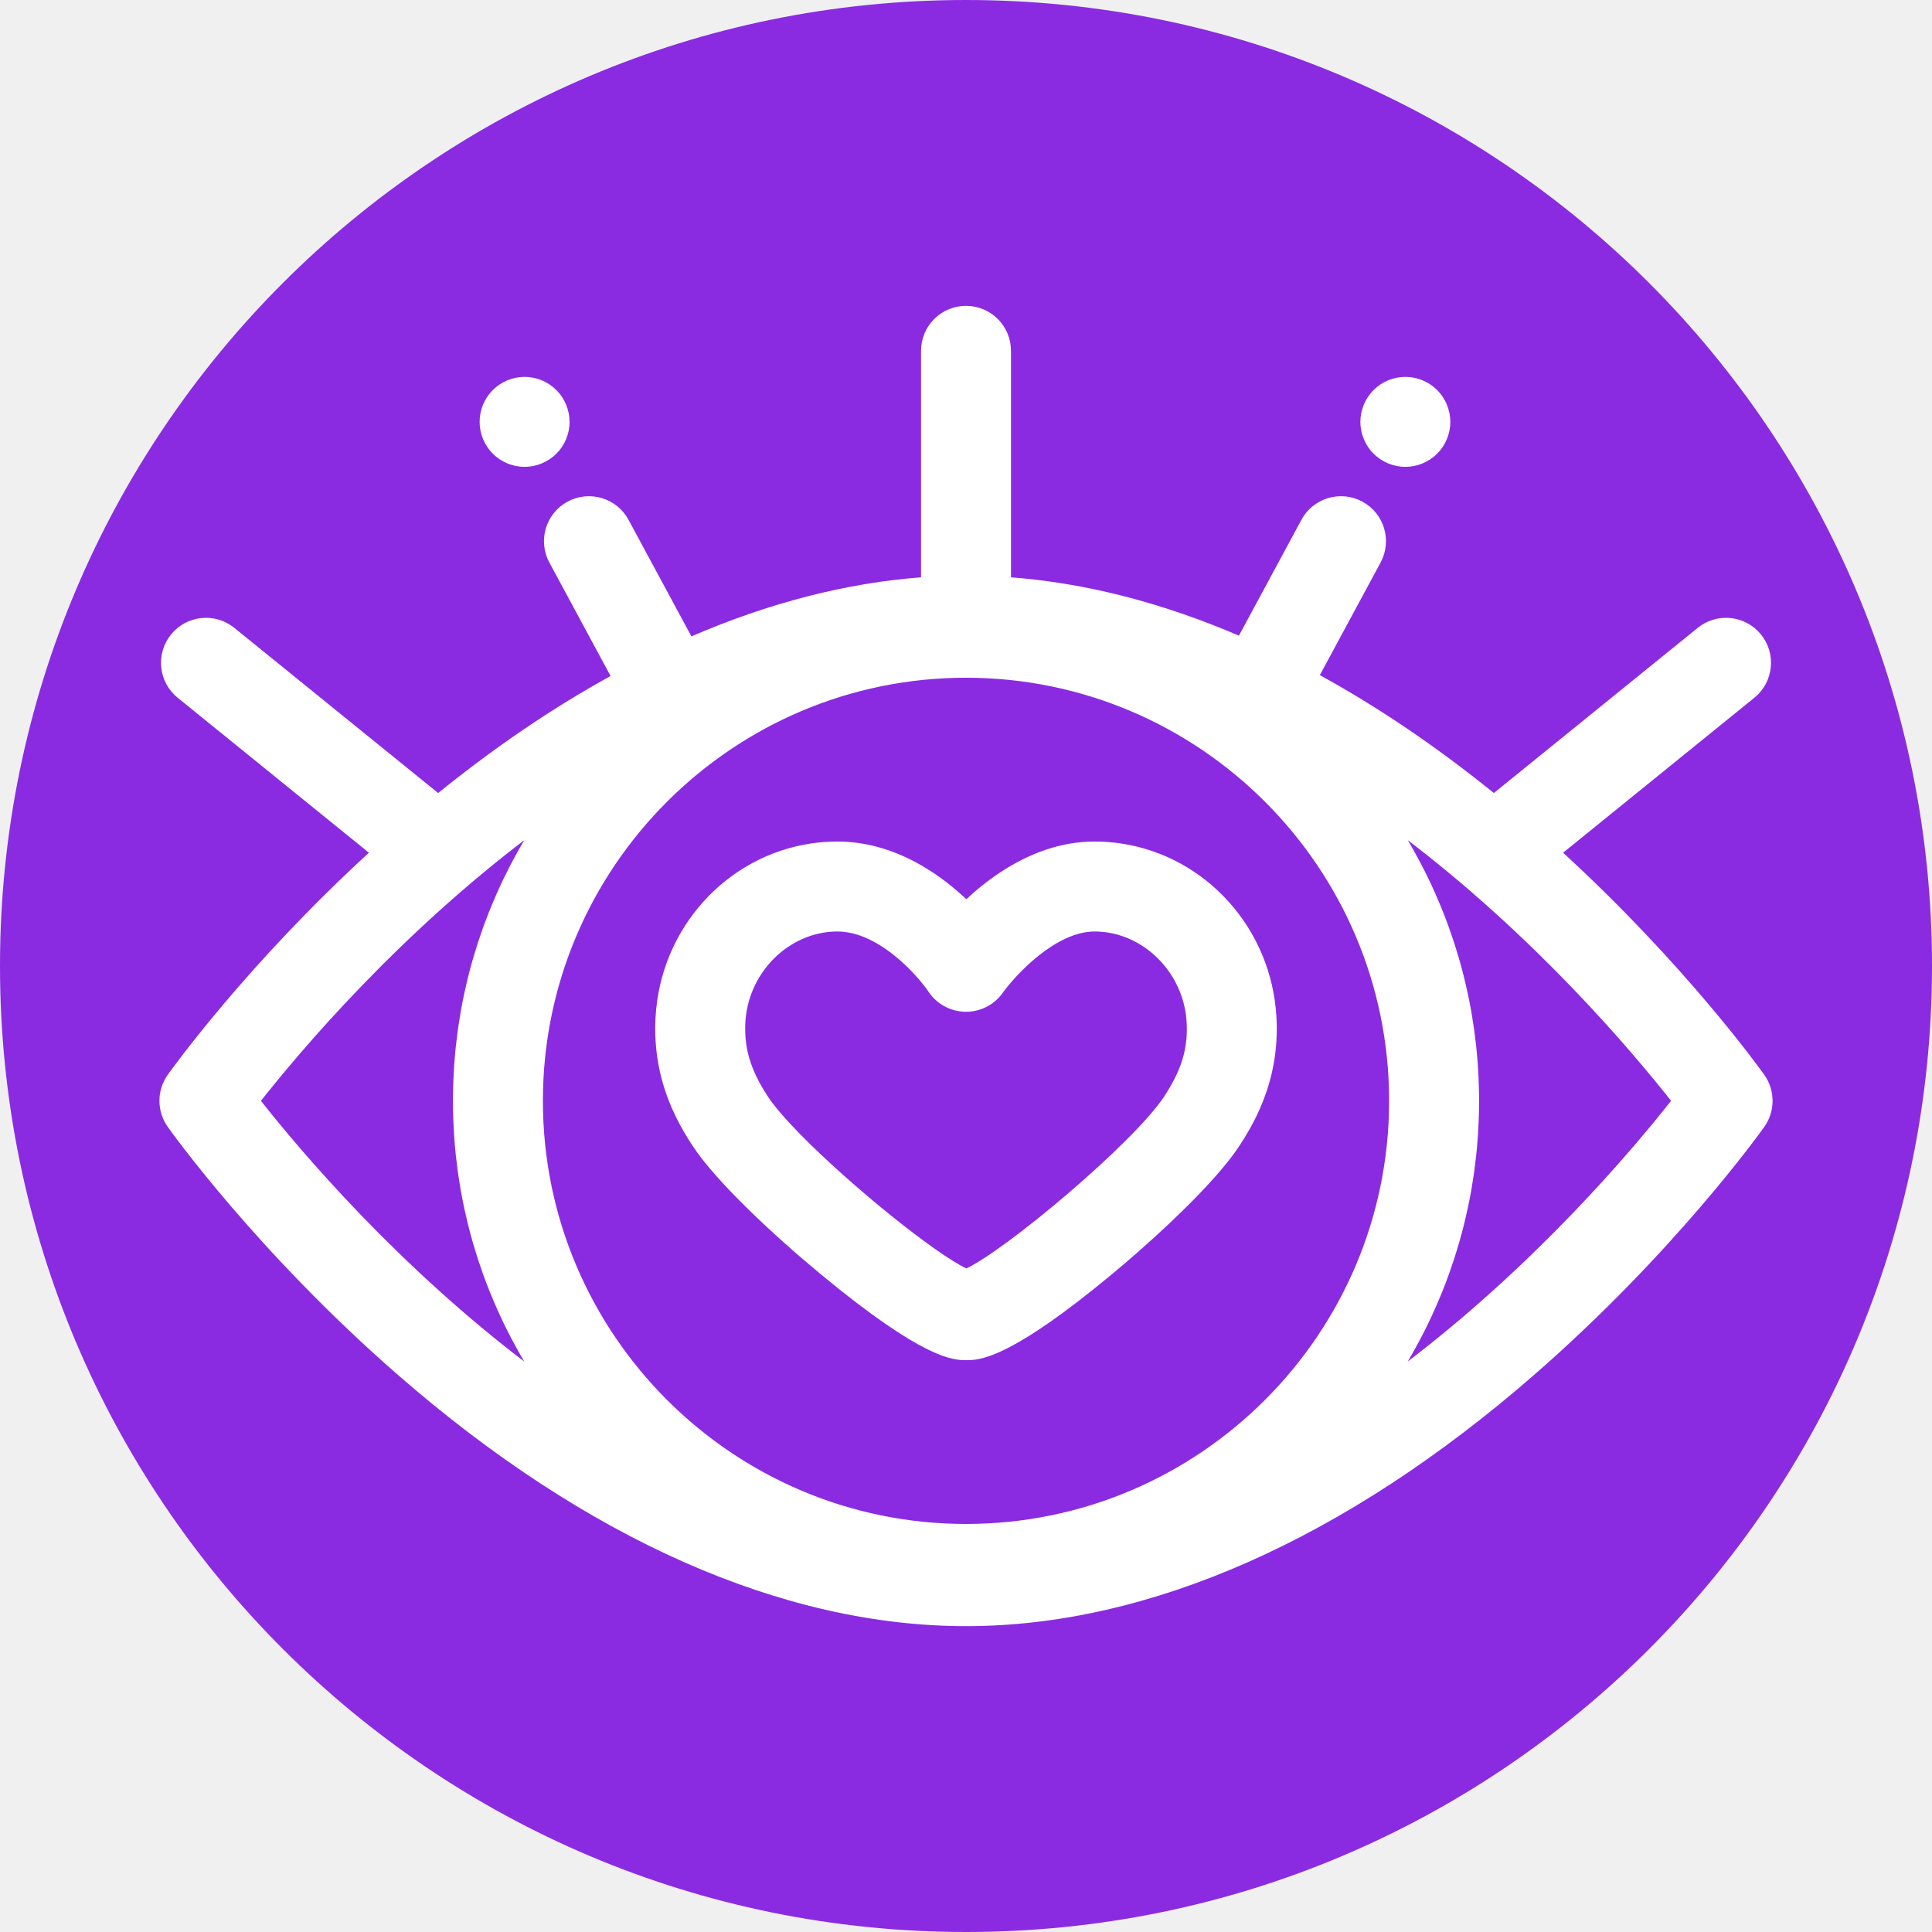
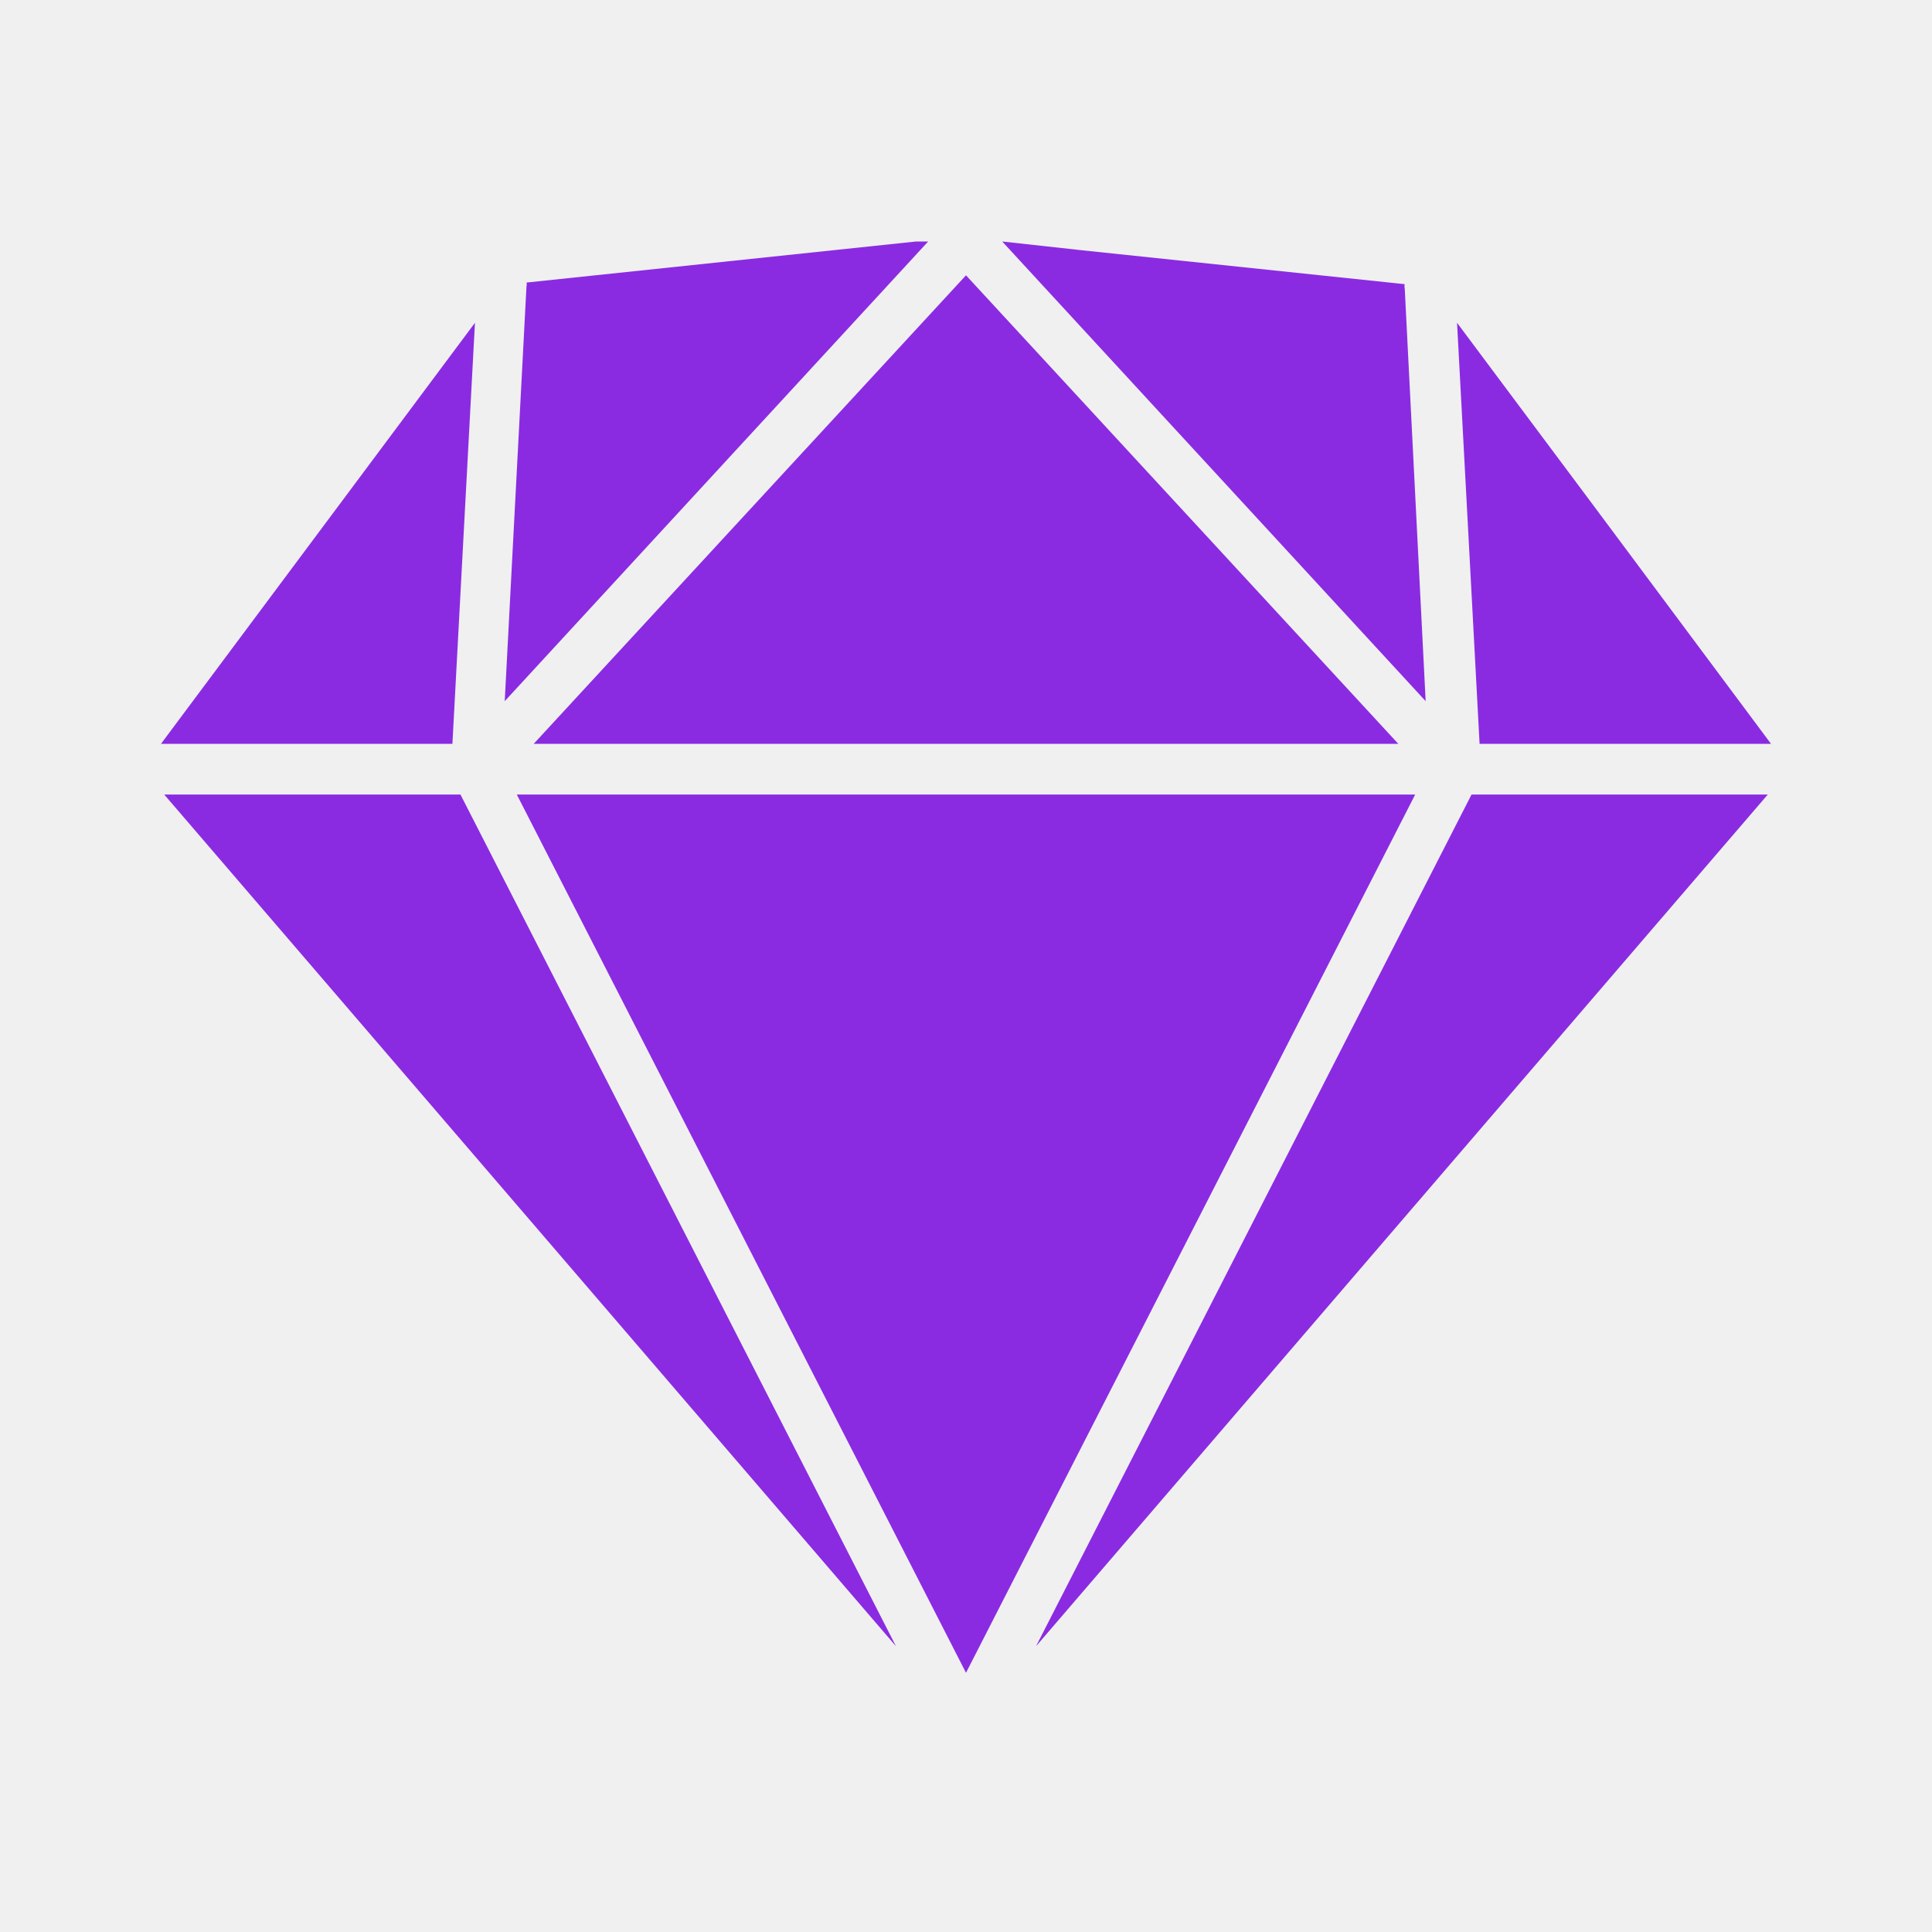
- <svg xmlns="http://www.w3.org/2000/svg" fill="white" height="200px" width="200px" version="1.1" id="Layer_1" viewBox="-51.2 -51.2 614.40 614.40" xml:space="preserve" stroke="white">
-   <g id="SVGRepo_bgCarrier" stroke-width="0">
-     <rect x="-51.2" y="-51.2" width="614.40" height="614.40" rx="307.2" fill="blueviolet" strokewidth="0" />
-   </g>
-   <g id="SVGRepo_tracerCarrier" stroke-linecap="round" stroke-linejoin="round" />
-   <g id="SVGRepo_iconCarrier">
-     <g>
-       <g>
-         <path d="M509.453,290.891c-1.068-1.505-24.991-34.956-64.337-70.94l61.271-49.644c5.923-4.8,6.834-13.492,2.036-19.416 c-4.798-5.925-13.494-6.834-19.414-2.035l-65.142,52.78c-18.55-15.027-37.288-27.705-56.019-37.934l19.552-36.24 c3.62-6.709,1.115-15.084-5.595-18.703c-6.706-3.62-15.083-1.115-18.703,5.595l-20.086,37.231 c-24.722-10.653-49.277-16.961-73.209-18.725V60.368c0-7.624-6.182-13.804-13.804-13.804c-7.624,0-13.804,6.18-13.804,13.804 v72.491c-24.105,1.777-48.841,8.162-73.745,18.955l-20.209-37.461c-3.619-6.709-11.993-9.213-18.703-5.595 c-6.71,3.619-9.214,11.993-5.595,18.703l19.7,36.516c-18.561,10.181-37.128,22.769-55.508,37.658l-65.142-52.78 c-5.923-4.798-14.616-3.889-19.416,2.035s-3.889,14.616,2.035,19.416l61.271,49.644c-39.345,35.984-63.269,69.435-64.337,70.94 c-3.397,4.786-3.397,11.195,0,15.981c1.146,1.614,28.572,39.973,73.127,78.793c59.896,52.187,122.253,79.772,180.326,79.772 c58.074,0,120.429-27.585,180.326-79.772c44.555-38.82,71.981-77.179,73.126-78.793 C512.85,302.086,512.85,295.676,509.453,290.891z M93.429,304.074c0.015,0.491,0.036,0.98,0.057,1.47 c0.054,1.343,0.126,2.682,0.213,4.017c0.028,0.42,0.05,0.842,0.08,1.262c0.123,1.688,0.271,3.37,0.444,5.043 c0.037,0.359,0.083,0.715,0.123,1.073c0.15,1.353,0.316,2.7,0.5,4.043c0.068,0.5,0.137,0.998,0.21,1.496 c0.21,1.441,0.438,2.877,0.686,4.307c0.041,0.235,0.076,0.471,0.117,0.705c0.291,1.632,0.612,3.254,0.95,4.867 c0.098,0.468,0.203,0.933,0.305,1.4c0.269,1.229,0.554,2.453,0.85,3.671c0.112,0.46,0.221,0.921,0.337,1.379 c0.4,1.583,0.82,3.158,1.267,4.722c0.079,0.273,0.163,0.543,0.243,0.814c0.387,1.324,0.788,2.641,1.208,3.951 c0.156,0.487,0.315,0.973,0.475,1.459c0.407,1.235,0.83,2.463,1.266,3.686c0.123,0.342,0.239,0.687,0.363,1.03 c0.552,1.513,1.128,3.015,1.723,4.507c0.163,0.409,0.334,0.814,0.5,1.222c0.469,1.15,0.951,2.293,1.447,3.429 c0.195,0.446,0.386,0.892,0.584,1.335c0.658,1.474,1.331,2.943,2.032,4.394c0.039,0.08,0.08,0.159,0.119,0.239 c0.672,1.389,1.369,2.762,2.08,4.129c0.221,0.424,0.446,0.845,0.669,1.267c0.595,1.118,1.201,2.228,1.821,3.331 c0.193,0.345,0.382,0.69,0.578,1.034c0.798,1.396,1.615,2.78,2.453,4.151c0.047,0.077,0.091,0.157,0.138,0.235 c-42.299-31.835-73.546-68.885-86.122-84.86c12.581-15.98,43.828-53.028,86.126-84.852c-0.048,0.079-0.093,0.16-0.141,0.239 c-0.835,1.367-1.651,2.747-2.448,4.14c-0.2,0.351-0.395,0.705-0.592,1.059c-0.613,1.091-1.213,2.188-1.801,3.294 c-0.231,0.432-0.46,0.864-0.686,1.299c-0.698,1.342-1.382,2.692-2.043,4.054c-0.051,0.105-0.105,0.208-0.156,0.313 c-0.696,1.441-1.364,2.899-2.018,4.364c-0.204,0.457-0.403,0.917-0.603,1.376c-0.487,1.118-0.961,2.242-1.423,3.374 c-0.173,0.422-0.349,0.842-0.518,1.266c-0.592,1.483-1.164,2.976-1.713,4.481c-0.131,0.359-0.254,0.723-0.382,1.084 c-0.429,1.202-0.843,2.409-1.245,3.624c-0.164,0.498-0.327,0.997-0.487,1.498c-0.413,1.291-0.809,2.588-1.19,3.893 c-0.084,0.289-0.175,0.574-0.258,0.864c-0.444,1.557-0.861,3.124-1.26,4.699c-0.119,0.471-0.231,0.944-0.346,1.416 c-0.294,1.204-0.573,2.413-0.839,3.626c-0.105,0.476-0.211,0.953-0.312,1.432c-0.338,1.61-0.657,3.225-0.947,4.851 c-0.043,0.246-0.08,0.493-0.123,0.739c-0.246,1.418-0.472,2.842-0.681,4.271c-0.073,0.504-0.144,1.009-0.213,1.514 c-0.182,1.336-0.348,2.677-0.497,4.023c-0.04,0.363-0.087,0.723-0.124,1.086c-0.174,1.673-0.322,3.353-0.444,5.04 c-0.03,0.42-0.052,0.841-0.08,1.262c-0.087,1.335-0.157,2.674-0.213,4.017c-0.019,0.49-0.04,0.98-0.057,1.471 c-0.054,1.724-0.091,3.451-0.091,5.189S93.376,302.349,93.429,304.074z M256.002,433.934 c-74.468,0-135.052-60.585-135.052-135.054s60.584-135.052,135.052-135.052s135.054,60.584,135.054,135.052 S330.47,433.934,256.002,433.934z M394.734,383.732c0.048-0.077,0.092-0.159,0.139-0.236c0.839-1.372,1.658-2.759,2.457-4.158 c0.188-0.329,0.37-0.661,0.555-0.993c0.632-1.125,1.253-2.26,1.859-3.401c0.211-0.398,0.422-0.794,0.631-1.194 c1.512-2.903,2.939-5.857,4.277-8.86c0.174-0.391,0.344-0.783,0.515-1.175c0.53-1.215,1.045-2.436,1.546-3.666 c0.138-0.338,0.28-0.675,0.415-1.015c0.613-1.535,1.206-3.081,1.774-4.64c0.092-0.253,0.178-0.507,0.268-0.759 c0.475-1.324,0.932-2.656,1.373-3.996c0.138-0.418,0.275-0.837,0.409-1.256c0.457-1.425,0.896-2.856,1.314-4.297 c0.048-0.168,0.102-0.334,0.15-0.502c0.46-1.608,0.892-3.227,1.303-4.855c0.099-0.393,0.193-0.79,0.29-1.184 c0.318-1.296,0.618-2.599,0.906-3.908c0.09-0.409,0.181-0.816,0.268-1.224c0.346-1.648,0.674-3.303,0.97-4.97 c0.03-0.168,0.055-0.338,0.084-0.507c0.261-1.496,0.498-3.001,0.719-4.511c0.068-0.468,0.133-0.936,0.197-1.407 c0.189-1.38,0.36-2.765,0.514-4.155c0.036-0.33,0.079-0.657,0.113-0.987c0.175-1.684,0.324-3.377,0.447-5.074 c0.029-0.409,0.051-0.819,0.079-1.227c0.087-1.343,0.159-2.69,0.214-4.043c0.019-0.489,0.04-0.976,0.055-1.465 c0.054-1.724,0.091-3.452,0.091-5.189s-0.037-3.465-0.091-5.189c-0.015-0.489-0.036-0.977-0.055-1.466 c-0.055-1.351-0.126-2.699-0.214-4.042c-0.026-0.409-0.048-0.82-0.079-1.229c-0.124-1.698-0.272-3.39-0.447-5.074 c-0.035-0.33-0.077-0.659-0.113-0.988c-0.153-1.389-0.324-2.773-0.514-4.152c-0.065-0.471-0.13-0.94-0.197-1.409 c-0.219-1.507-0.457-3.009-0.718-4.503c-0.03-0.171-0.055-0.344-0.086-0.513c-0.295-1.665-0.623-3.32-0.969-4.967 c-0.087-0.411-0.179-0.82-0.269-1.23c-0.286-1.306-0.587-2.606-0.903-3.9c-0.097-0.398-0.19-0.795-0.291-1.191 c-0.411-1.626-0.842-3.244-1.302-4.849c-0.05-0.173-0.104-0.344-0.153-0.516c-0.417-1.436-0.854-2.862-1.309-4.282 c-0.135-0.424-0.273-0.846-0.413-1.267c-0.439-1.333-0.895-2.659-1.367-3.977c-0.093-0.258-0.181-0.519-0.273-0.777 c-0.566-1.554-1.158-3.098-1.77-4.63c-0.138-0.345-0.282-0.688-0.422-1.033c-0.497-1.222-1.009-2.435-1.536-3.642 c-0.174-0.399-0.346-0.798-0.523-1.194c-0.671-1.505-1.357-3-2.071-4.479c-0.006-0.012-0.012-0.023-0.018-0.036 c-0.704-1.456-1.434-2.895-2.18-4.326c-0.213-0.407-0.428-0.812-0.643-1.216c-0.6-1.131-1.215-2.253-1.841-3.368 c-0.19-0.34-0.377-0.682-0.57-1.02c-0.797-1.393-1.611-2.775-2.448-4.141c-0.05-0.081-0.095-0.164-0.145-0.246 c42.303,31.828,73.548,68.876,86.125,84.85C468.276,314.862,437.03,351.907,394.734,383.732z" />
-       </g>
-     </g>
-     <g>
-       <g>
-         <path d="M354.238,272.454c-1.509-28.224-22.337-50.904-48.921-54.909c-2.75-0.414-5.562-0.628-8.421-0.628 c-5.391,0-10.491,0.959-15.239,2.543c-10.444,3.484-19.182,9.996-25.554,15.984c-6.879-6.536-16.605-13.69-28.462-16.856 c-3.952-1.056-8.142-1.669-12.541-1.669c-2.857,0-5.669,0.214-8.419,0.628c-26.581,4.005-47.409,26.685-48.919,54.908 c-0.062,1.176-0.094,2.33-0.094,3.462c-0.007,11.328,2.96,20.528,6.476,27.735c1.757,3.603,3.653,6.709,5.38,9.33 c7.545,11.448,25.92,28.507,40.601,40.653c32.889,27.212,42.046,27.212,45.957,27.212c0.247,0,0.516,0,0.809-0.007 c4.401-0.099,14.464-1.691,45.141-27.16c2.732-2.268,5.593-4.71,8.492-7.257c12.558-11.039,25.784-24.055,31.965-33.452 c0,0,0.001-0.001,0.001-0.003c2.072-3.153,4.384-7,6.411-11.567c3.041-6.851,5.442-15.32,5.432-25.494 C354.332,274.778,354.302,273.627,354.238,272.454z M326.718,277.026c-0.177,7.089-2.396,13.317-7.298,20.774 c-9.725,14.787-50.497,49.012-63.306,54.939c-10.083-4.692-37.229-26.581-53.265-42.951c-4.513-4.605-8.146-8.774-10.272-12 c-2.071-3.143-3.671-6.111-4.837-9.033c-1.749-4.384-2.526-8.664-2.46-13.277c0.007-0.512,0.025-1.03,0.052-1.55 c0.705-13.172,9.653-24.349,21.323-28.078c2.693-0.86,5.531-1.324,8.447-1.324c13.369,0,25.779,14.024,29.402,19.38 c2.511,3.784,6.738,6.07,11.278,6.147c1.708,0.036,3.378-0.251,4.939-0.82c2.604-0.944,4.892-2.666,6.543-4.978 c3.92-5.487,16.885-19.729,29.632-19.729c1.944,0,3.853,0.206,5.708,0.599c12.984,2.746,23.304,14.617,24.065,28.805 c0.029,0.527,0.047,1.048,0.055,1.564C326.732,276.008,326.73,276.519,326.718,277.026z" />
-       </g>
-     </g>
-     <g>
-       <g>
-         <path d="M409.253,80.257c-0.179-0.87-0.44-1.739-0.785-2.581c-0.345-0.828-0.774-1.629-1.27-2.374 c-0.497-0.759-1.077-1.463-1.712-2.098c-0.635-0.635-1.353-1.215-2.1-1.726c-0.759-0.497-1.56-0.925-2.387-1.27 c-0.83-0.345-1.698-0.607-2.581-0.787c-1.781-0.359-3.617-0.359-5.397,0c-0.883,0.179-1.753,0.442-2.581,0.787 c-0.828,0.345-1.629,0.773-2.387,1.27c-0.745,0.511-1.451,1.091-2.086,1.726c-0.649,0.635-1.215,1.339-1.726,2.098 c-0.496,0.745-0.925,1.546-1.27,2.374c-0.345,0.842-0.606,1.712-0.785,2.581c-0.179,0.897-0.276,1.808-0.276,2.706 s0.097,1.808,0.276,2.692s0.44,1.753,0.785,2.581c0.345,0.842,0.774,1.643,1.27,2.388c0.511,0.759,1.077,1.463,1.726,2.098 c0.635,0.635,1.34,1.215,2.086,1.712c0.759,0.497,1.56,0.925,2.387,1.27c0.83,0.345,1.698,0.607,2.581,0.787 c0.897,0.179,1.794,0.276,2.706,0.276c0.897,0,1.794-0.097,2.692-0.276c0.883-0.179,1.753-0.442,2.581-0.787 s1.629-0.773,2.387-1.27c0.745-0.497,1.465-1.077,2.1-1.712c0.635-0.635,1.215-1.339,1.712-2.098 c0.496-0.745,0.925-1.546,1.27-2.388c0.345-0.828,0.606-1.698,0.785-2.581s0.276-1.795,0.276-2.692S409.433,81.155,409.253,80.257 z" />
-       </g>
-     </g>
-     <g>
-       <g>
-         <path d="M129.155,80.257c-0.179-0.87-0.442-1.739-0.787-2.581c-0.345-0.828-0.773-1.629-1.27-2.374 c-0.497-0.759-1.077-1.463-1.712-2.098s-1.339-1.215-2.098-1.726c-0.745-0.497-1.56-0.925-2.388-1.27 c-0.828-0.345-1.698-0.607-2.581-0.787c-1.781-0.359-3.617-0.359-5.397,0c-0.87,0.179-1.739,0.442-2.581,0.787 c-0.828,0.345-1.629,0.773-2.374,1.27c-0.759,0.511-1.463,1.091-2.098,1.726c-0.649,0.635-1.215,1.339-1.726,2.098 c-0.497,0.745-0.925,1.546-1.27,2.374c-0.345,0.842-0.607,1.712-0.787,2.581c-0.179,0.897-0.262,1.808-0.262,2.706 c0,3.63,1.477,7.192,4.045,9.76s6.115,4.045,9.76,4.045c0.897,0,1.808-0.097,2.692-0.276s1.753-0.442,2.581-0.787 c0.828-0.345,1.643-0.773,2.388-1.27c0.759-0.497,1.463-1.077,2.098-1.712c2.568-2.568,4.045-6.129,4.045-9.76 C129.431,82.066,129.334,81.155,129.155,80.257z" />
-       </g>
-     </g>
-   </g>
+ <svg xmlns="http://www.w3.org/2000/svg" viewBox="0 0 24 24" width="48" height="48">
+   <path fill="#8a2be2" d="M6.42 9.87 12 20.78l5.58-10.91H6.42zM5.9 4.01 2 9.24h3.62l.28-5.23zm6.1-.59L6.63 9.24h10.74L12 3.42zM2.04 9.87l9.09 10.58L5.72 9.87H2.04zM11.53 3h-.15l-4.84.51a.09.09 0 0 1 0 .05l-.27 5.15zm1.34 17.45 9.09-10.58h-3.68l-5.41 10.58zm4.58-16.87a.09.09 0 0 1 0-.05l-4-.42-1-.11 5.26 5.71zm.65.43.28 5.23H22l-2.22-2.98-1.68-2.25z" />
</svg>
